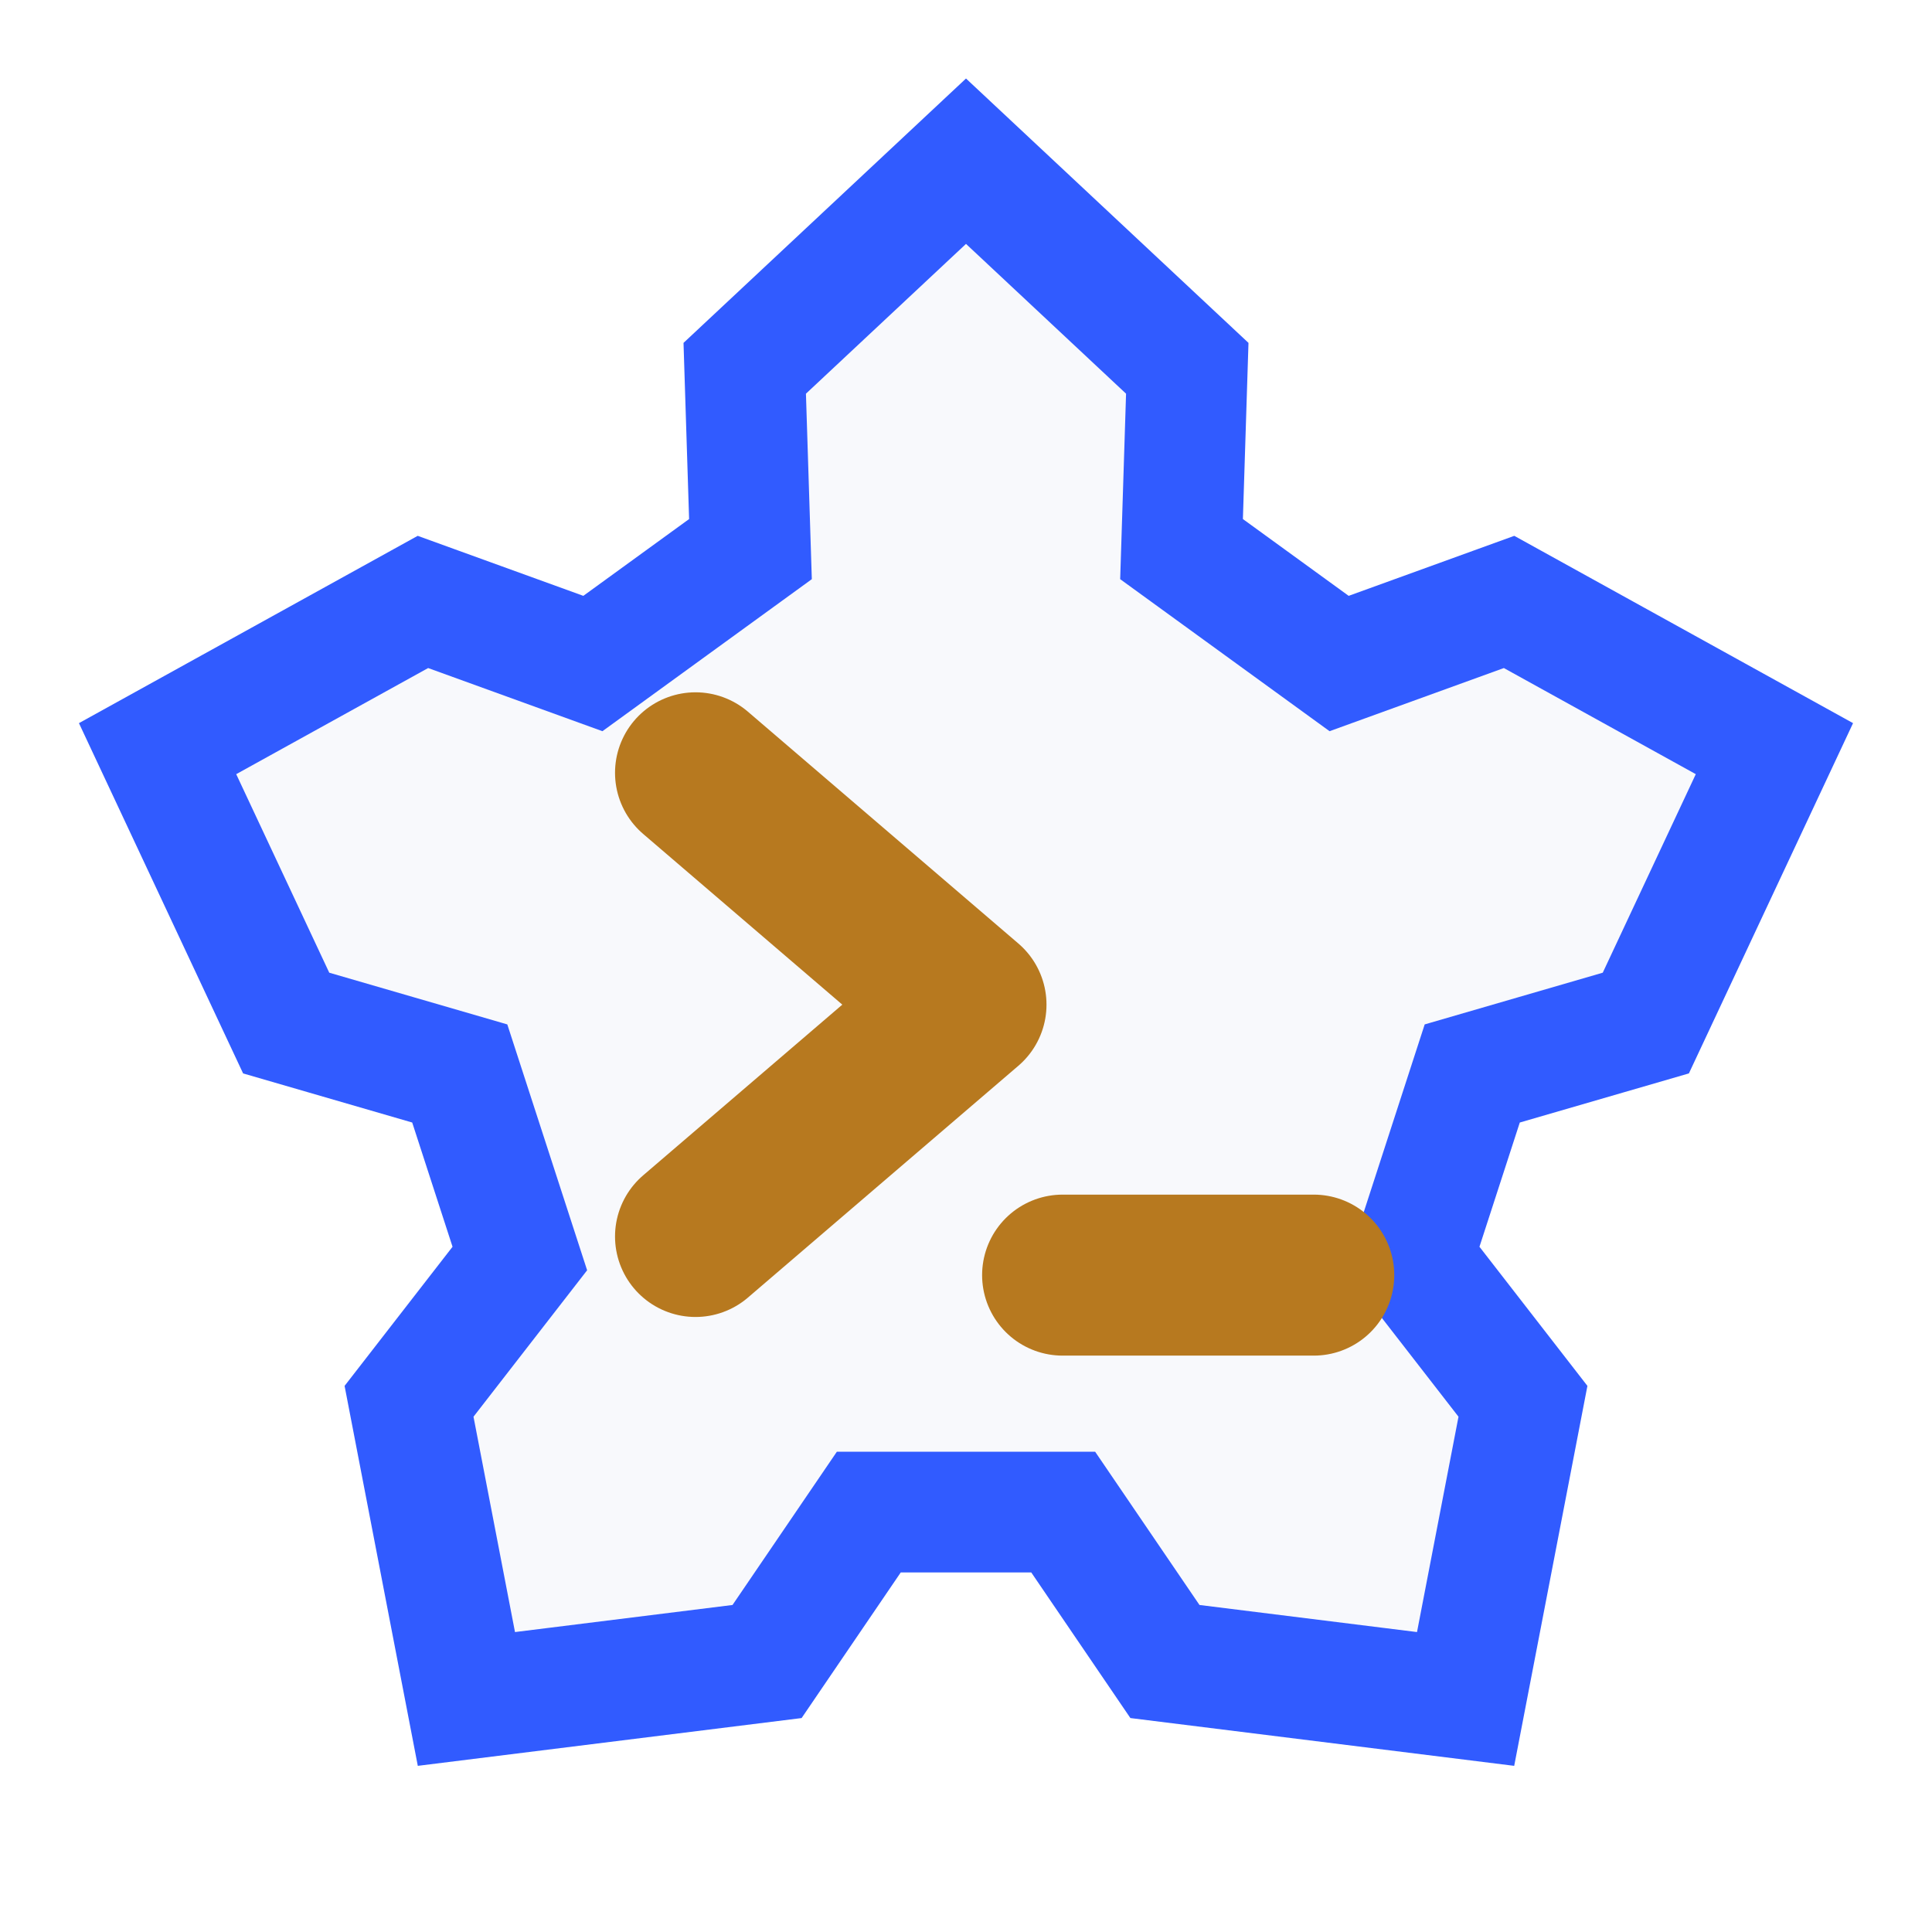
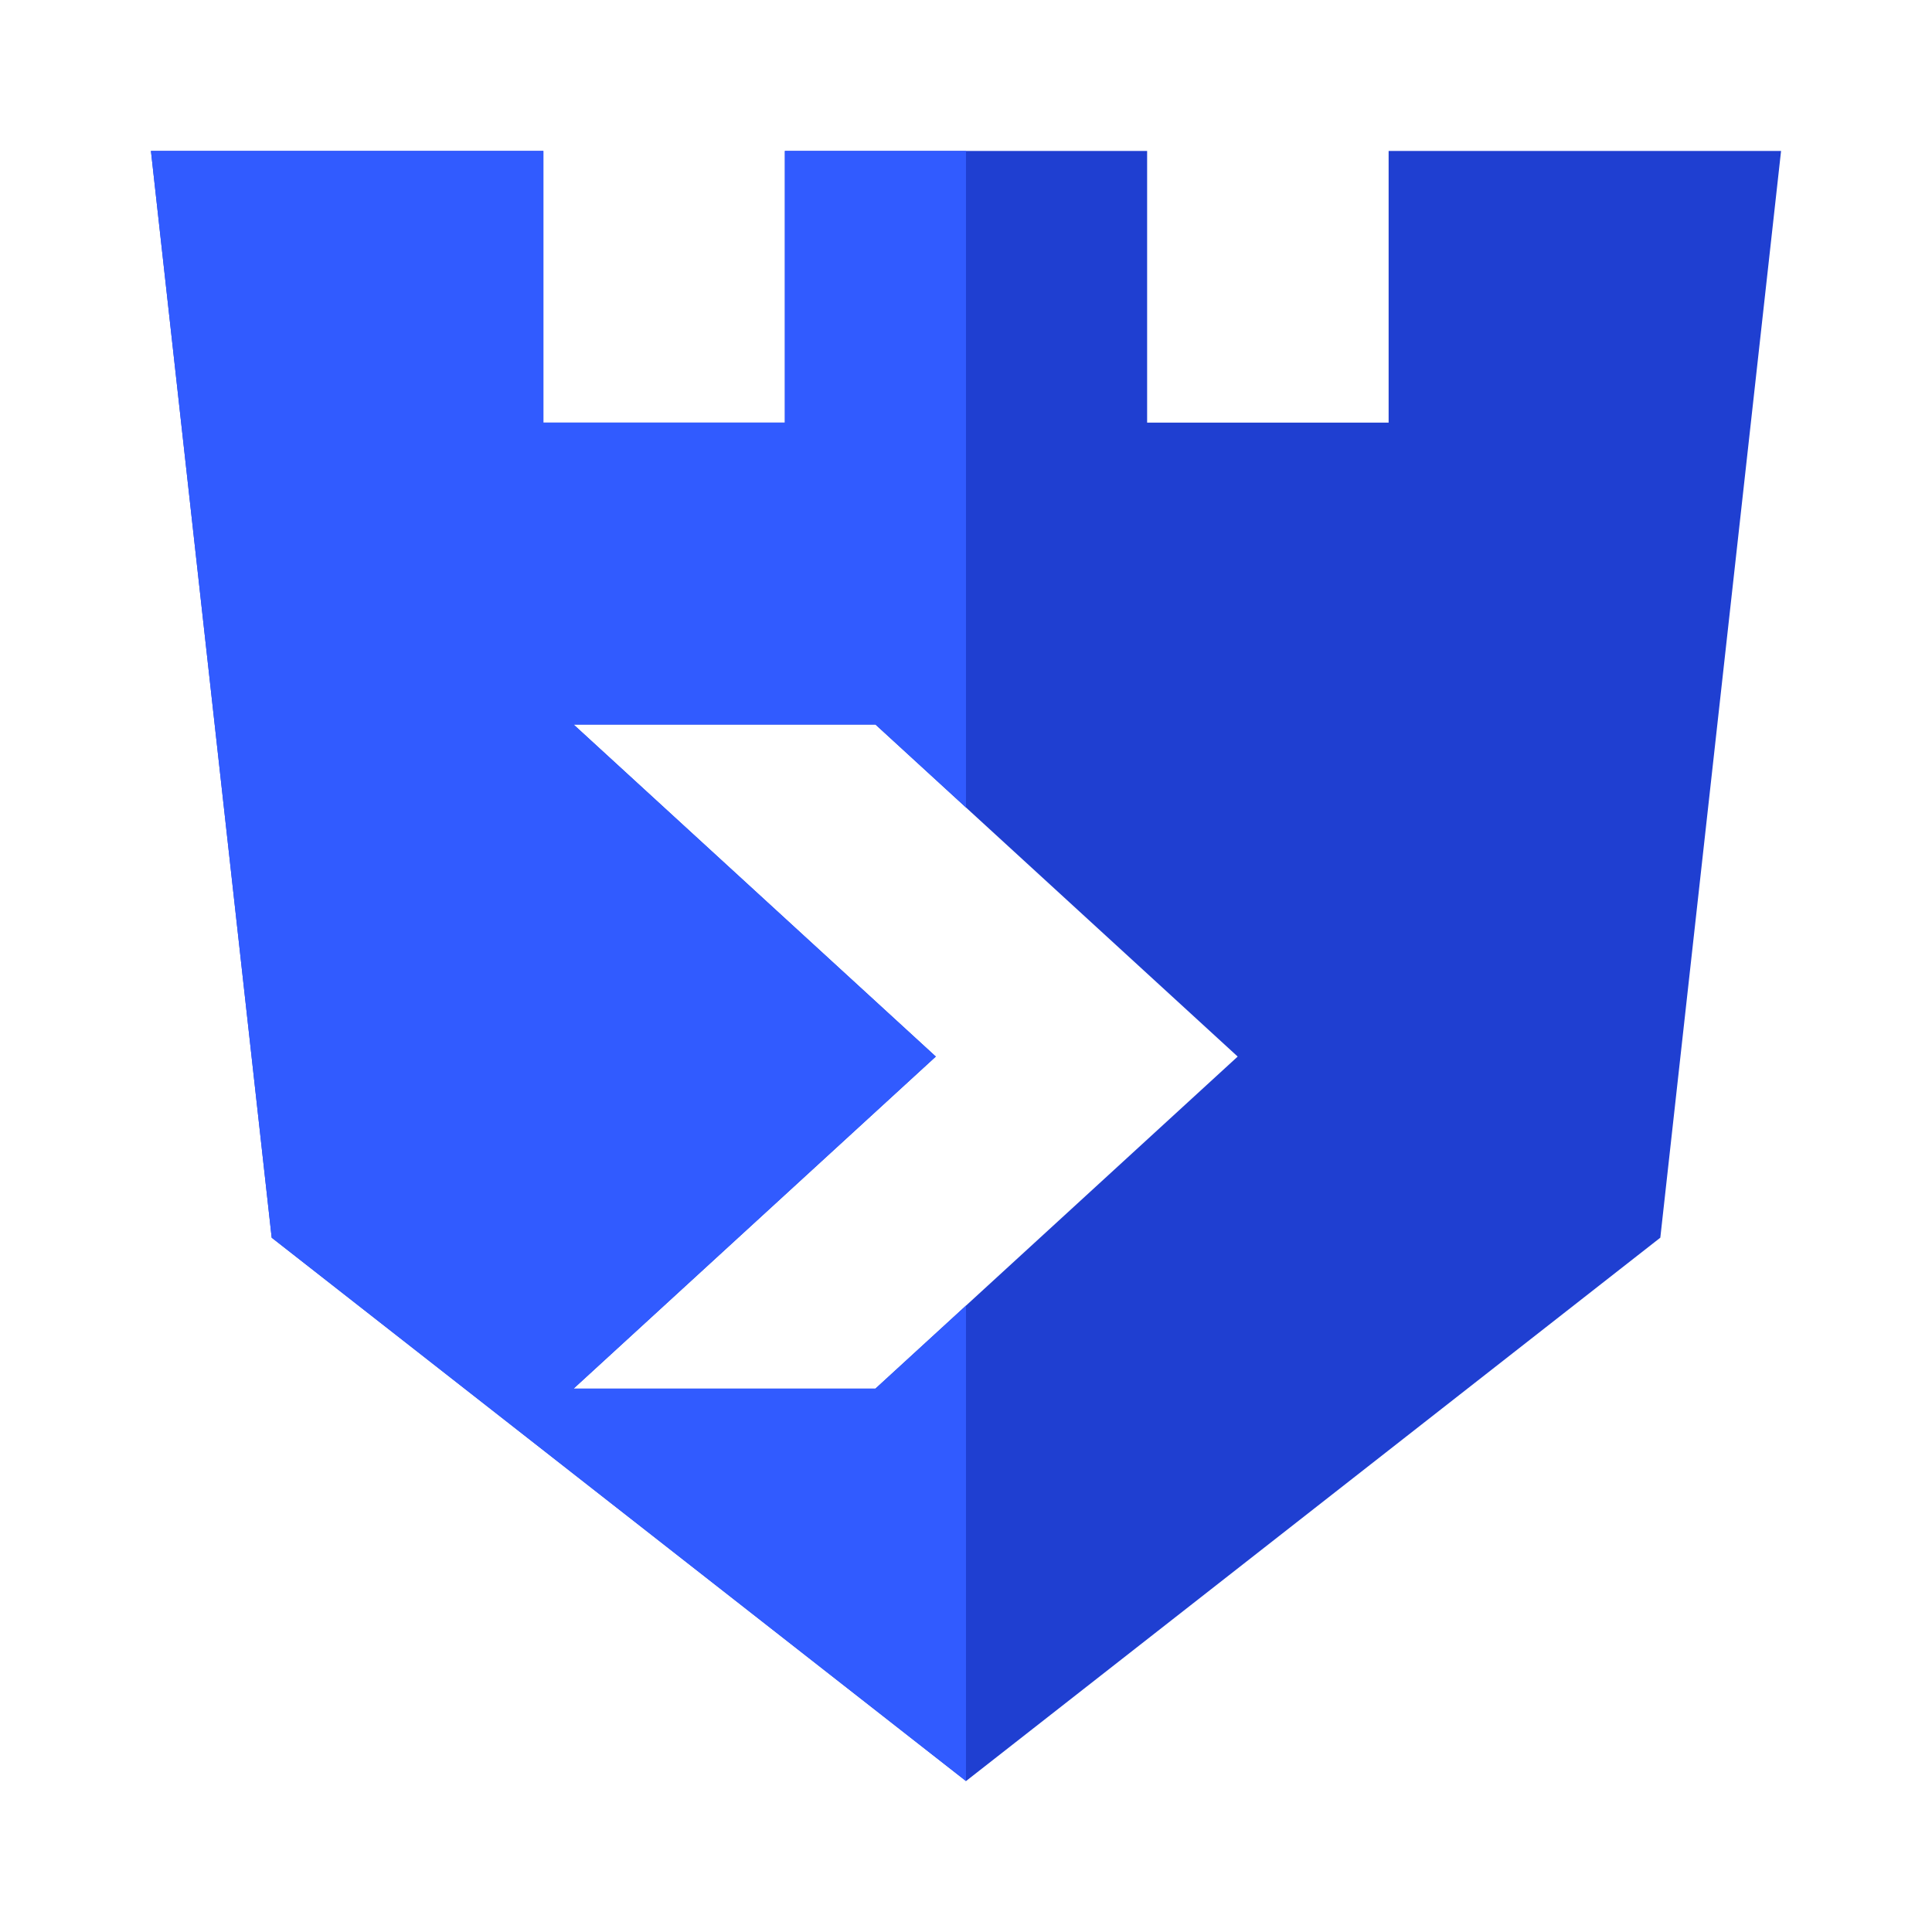
<svg xmlns="http://www.w3.org/2000/svg" viewBox="0 0 64 64" width="64" height="64" role="img" aria-label="NgBastion">
-   <polygon points="24.86,18.19 24.67,12.20 32.00,5.34 39.33,12.20 39.14,18.19 44.36,21.98 49.99,19.94 58.78,24.80 54.52,33.89 48.77,35.56 46.78,41.69 50.45,46.42 48.55,56.28 38.59,55.04 35.22,50.09 28.78,50.09 25.41,55.04 15.45,56.28 13.55,46.42 17.22,41.69 15.23,35.56 9.48,33.89 5.22,24.80 14.01,19.94 19.64,21.98" fill="#f8f9fc" stroke="#315bff" stroke-width="4" stroke-linejoin="miter" />
-   <path d="M23.04 25.6 L32 33.28 L23.04 40.96" fill="none" stroke="#b7791f" stroke-width="5.333" stroke-linecap="round" stroke-linejoin="round" />
-   <path d="M35.2 42.24 H43.52" stroke="#b7791f" stroke-width="5.333" stroke-linecap="round" />
+   <defs>
+     <clipPath id="ngb-lit">
+       <rect width="32" height="64" />
+     </clipPath>
+   </defs>
+   <path fill="#1f3fd1" fill-rule="evenodd" d="M5 5H18V14H26V5H38V14H46V5H59L55 41L32 59L9 41ZM19 24H29L41 35L29 46H19L31 35Z" />
+   <path fill="#315bff" fill-rule="evenodd" clip-path="url(#ngb-lit)" d="M5 5H18V14H26V5H38V14H46V5H59L55 41L32 59L9 41ZM19 24H29L41 35L29 46H19L31 35Z" />
</svg>
